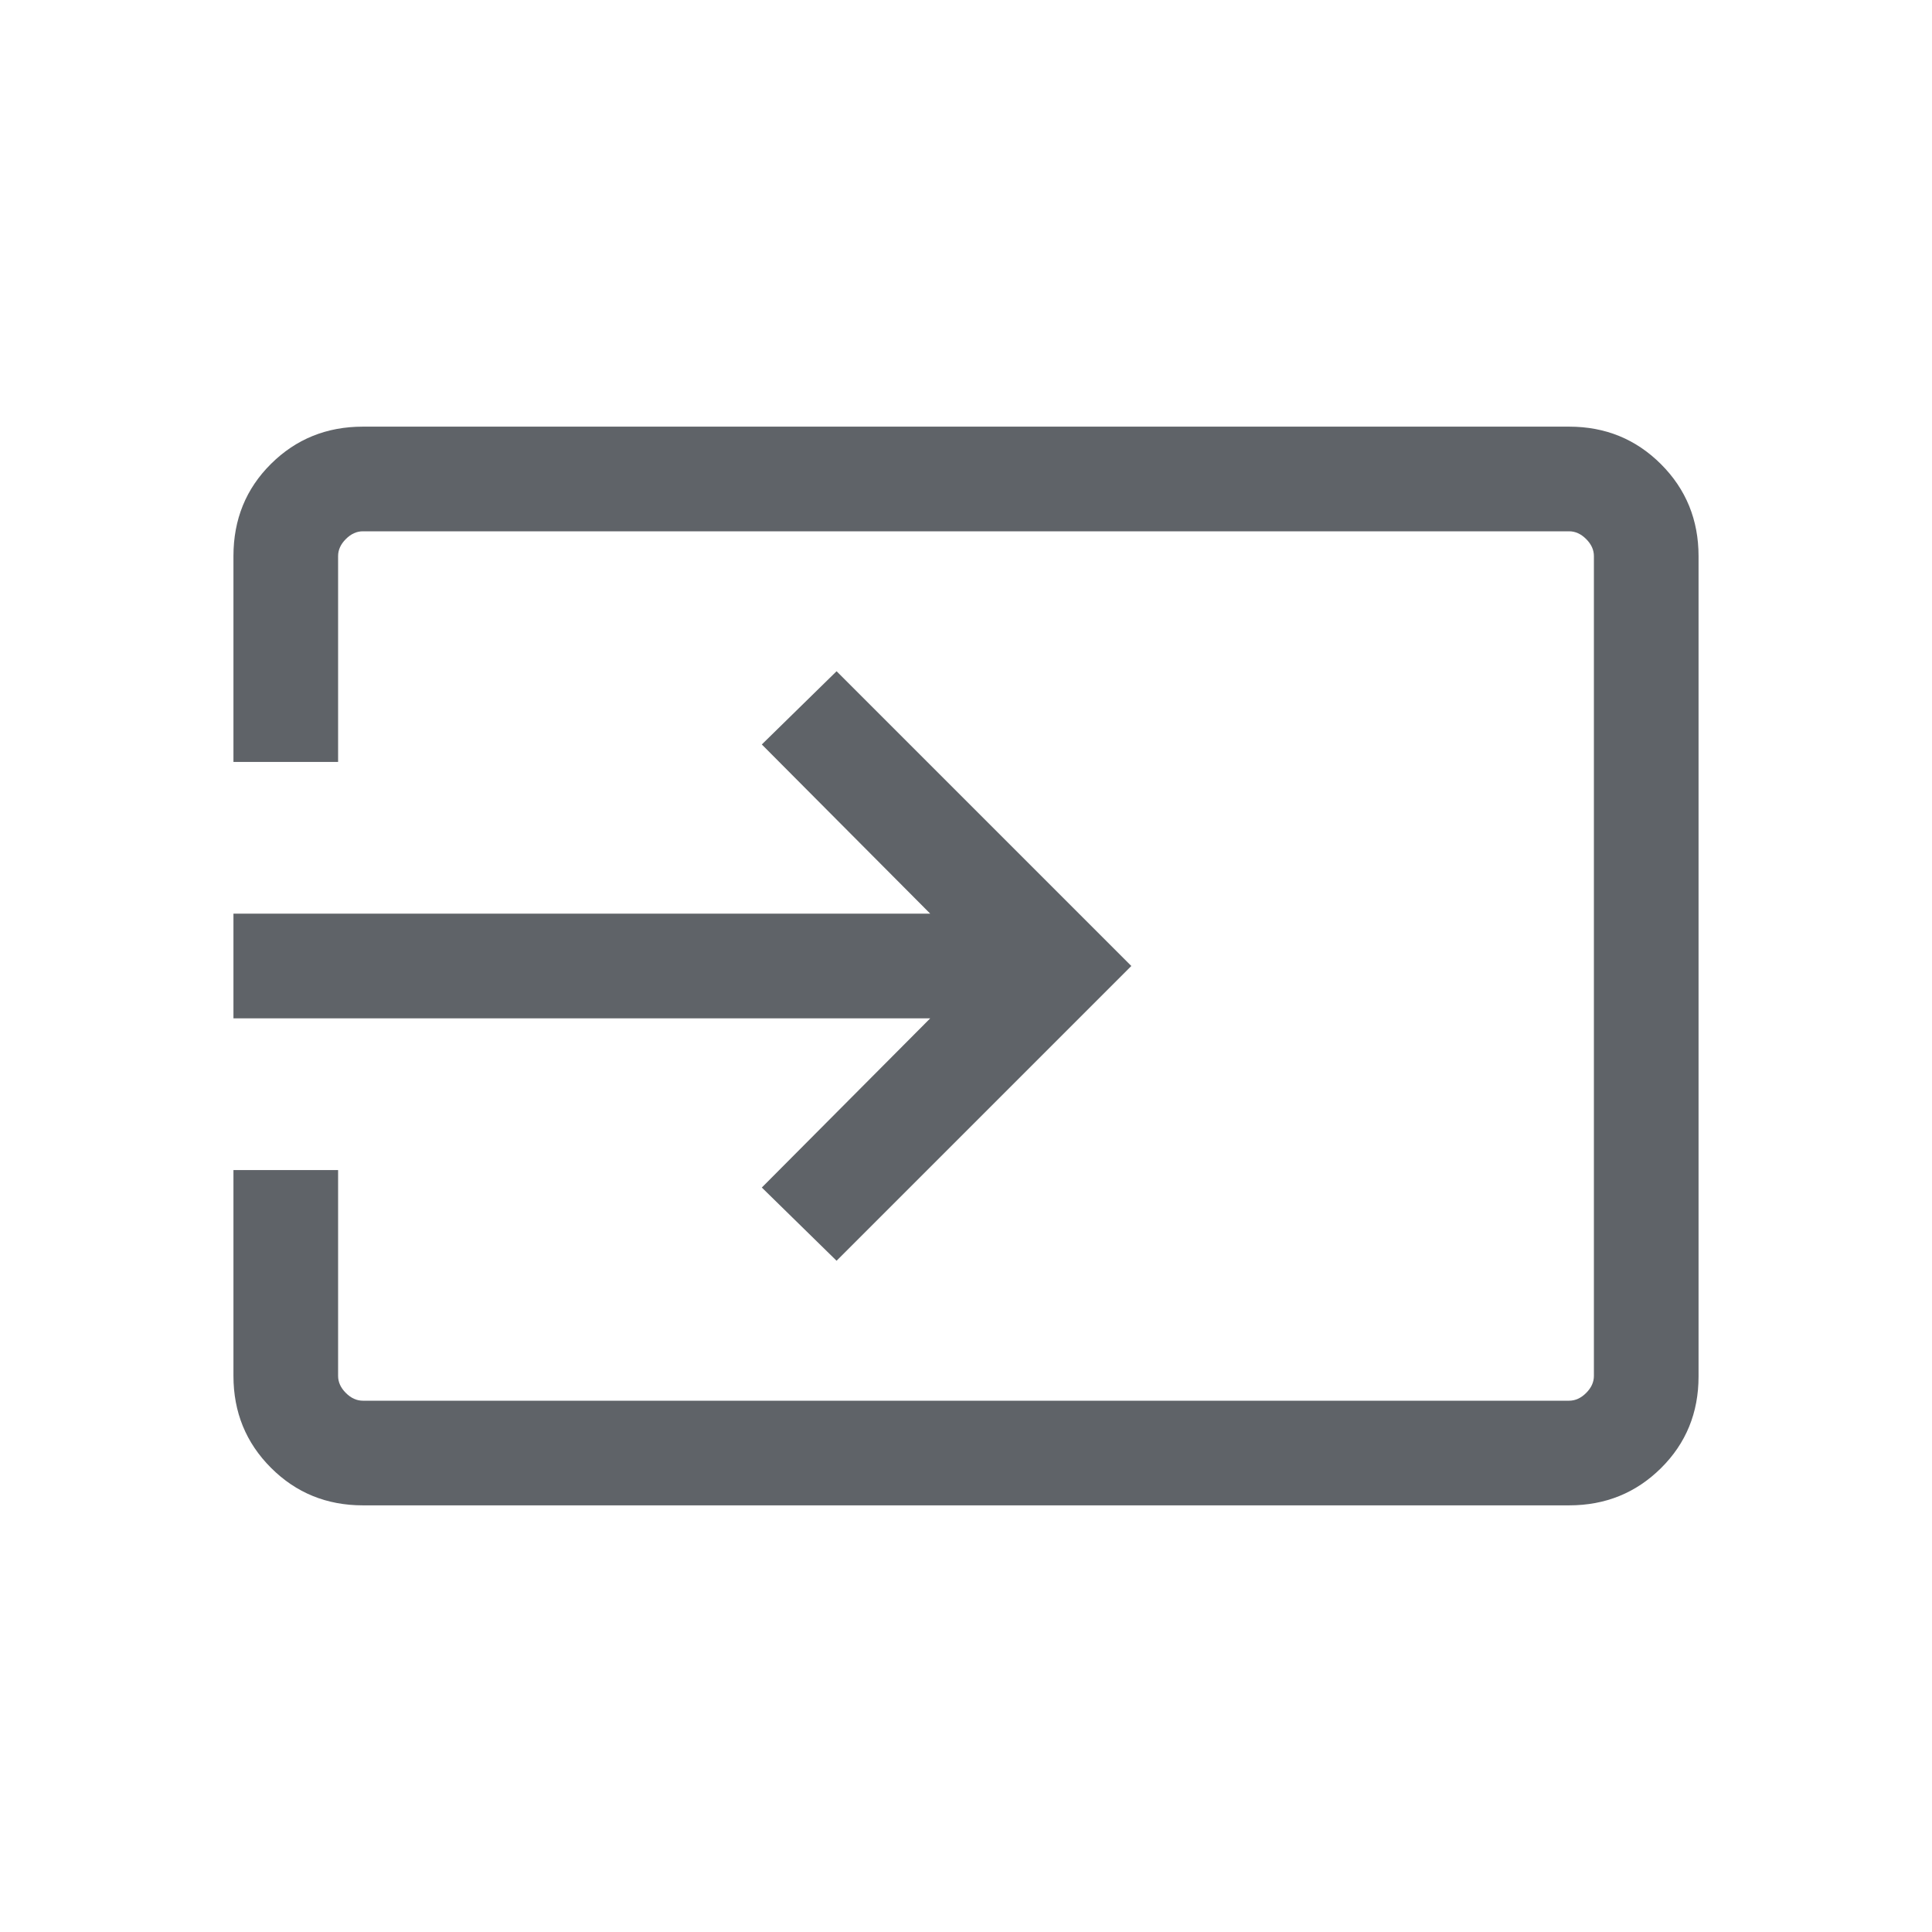
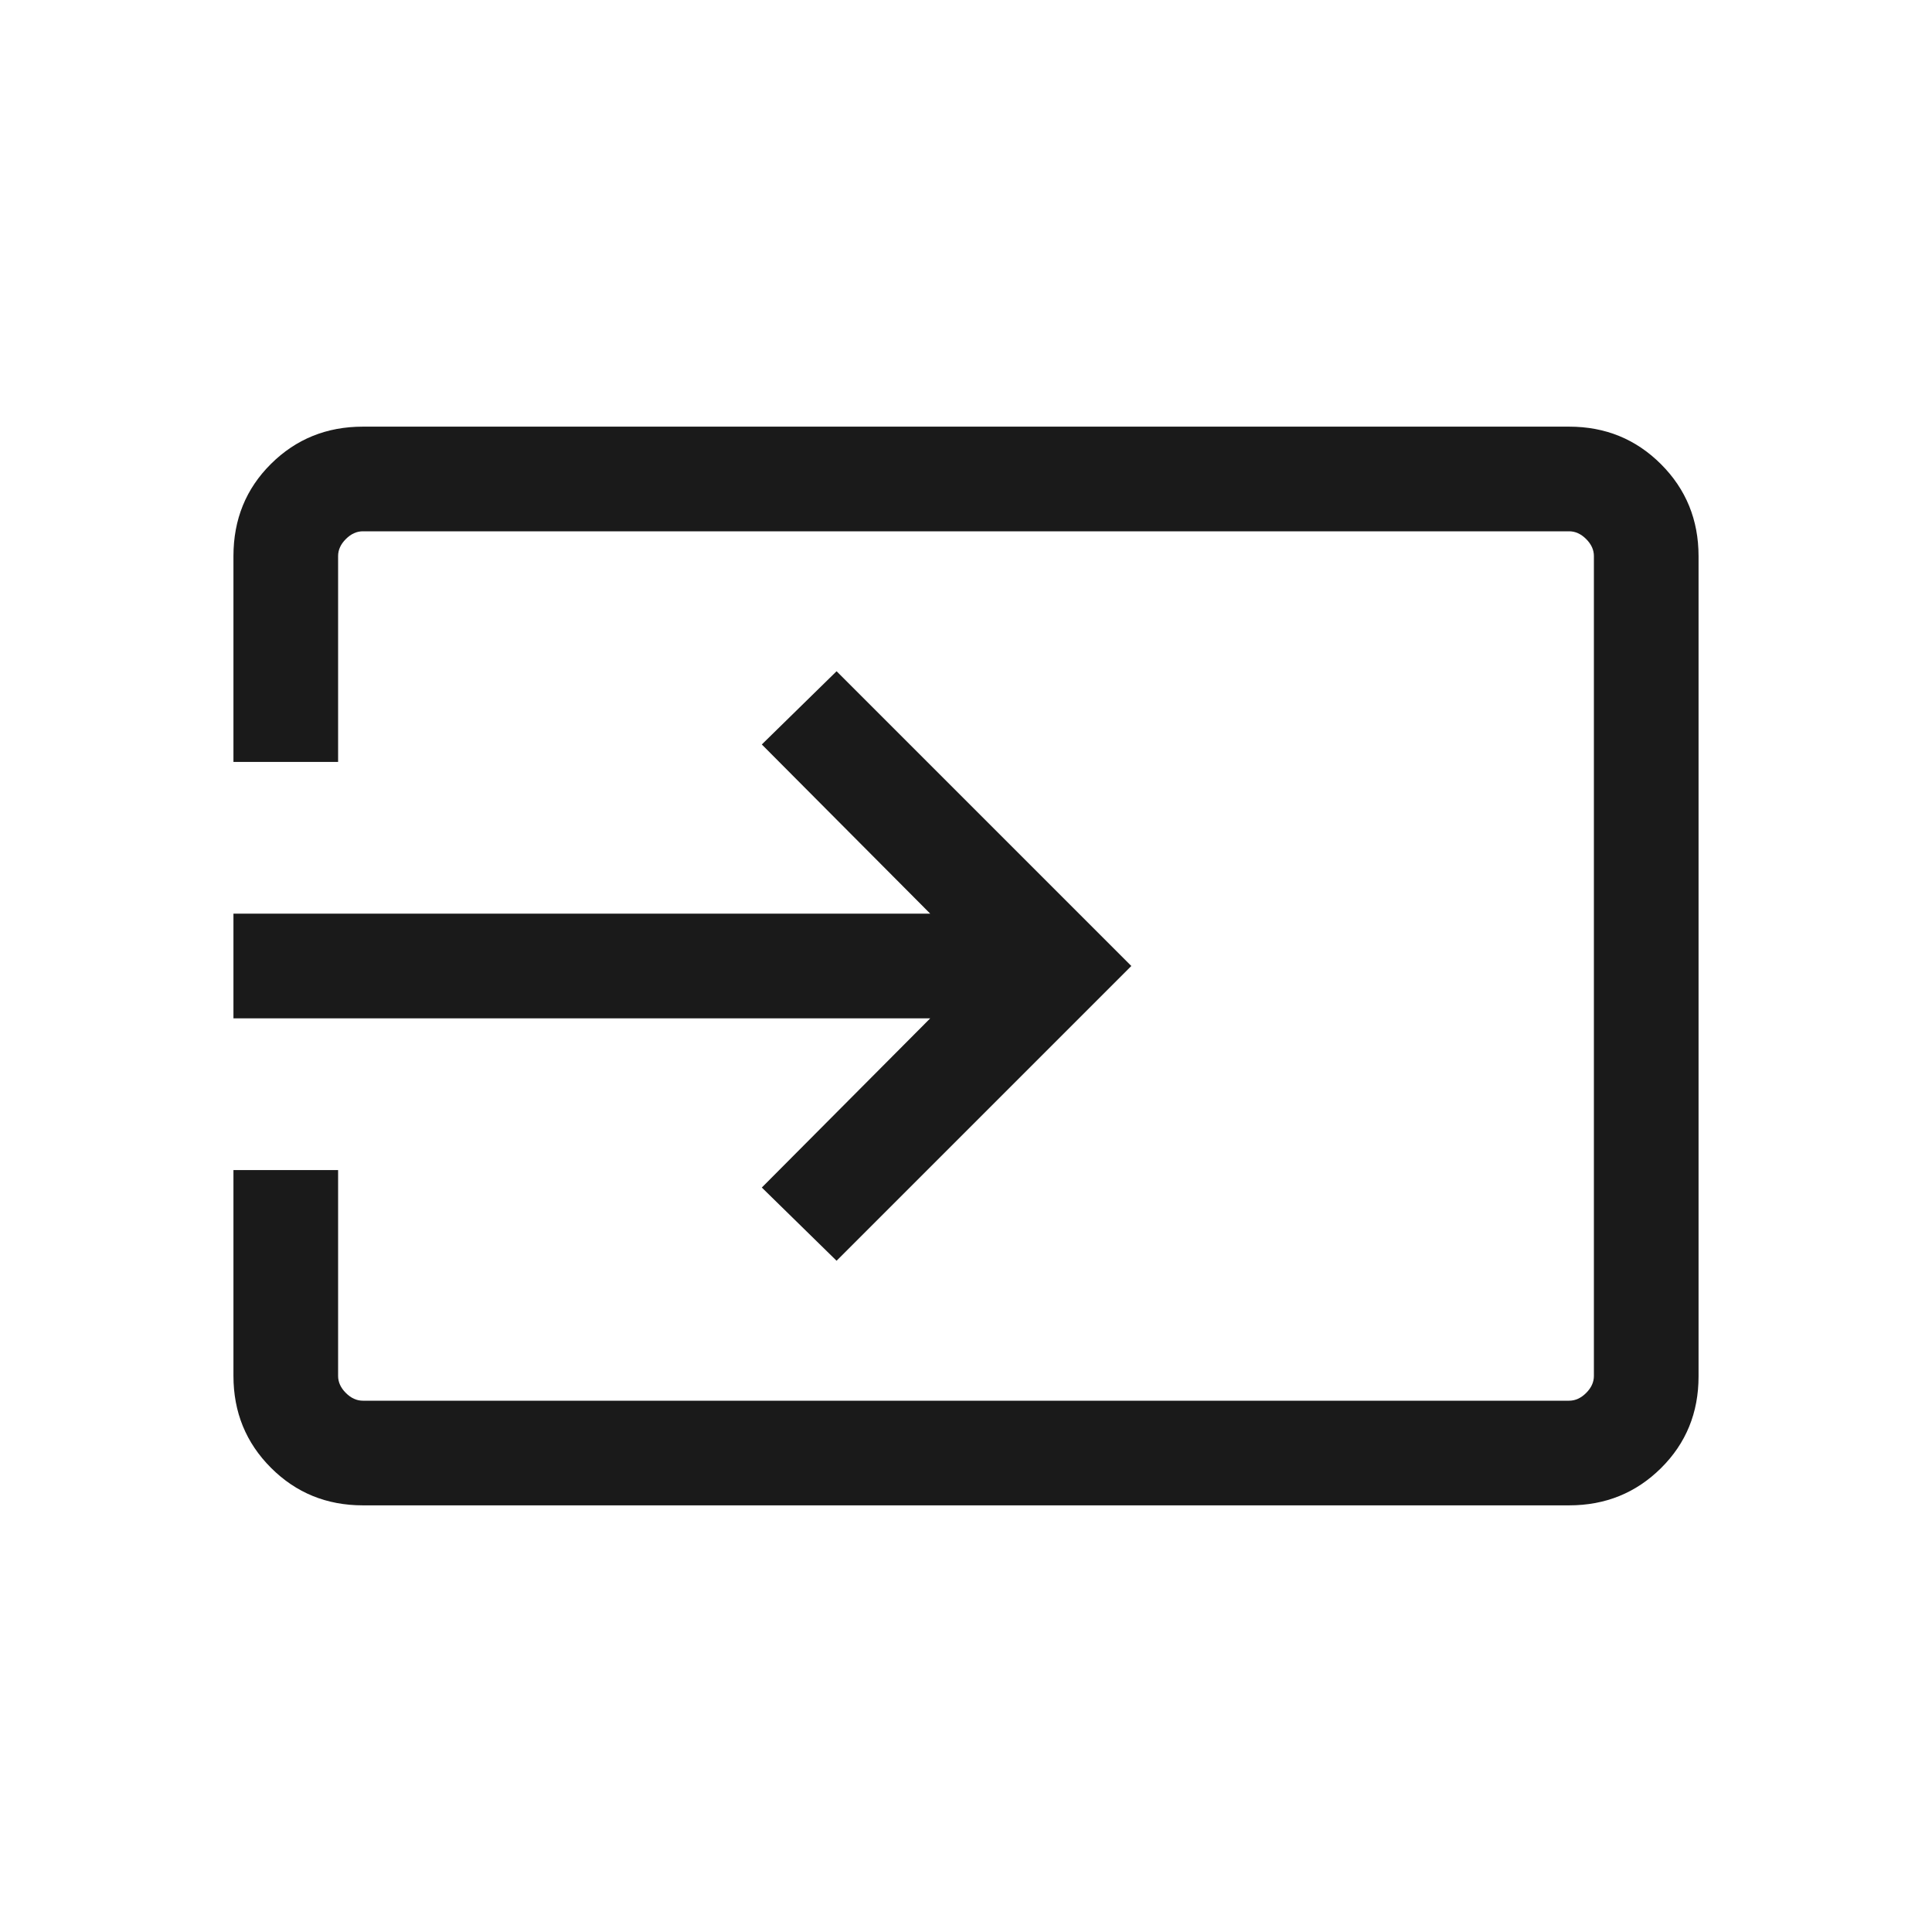
- <svg xmlns="http://www.w3.org/2000/svg" height="20px" viewBox="0 -960 960 960" width="20px" fill="#5f6368">
+ <svg xmlns="http://www.w3.org/2000/svg" height="20px" viewBox="0 -960 960 960" width="20px" fill="#1a1a1a">
  <path d="M180.31-212q-27.01 0-45.66-18.65Q116-249.3 116-276.31v-102.3h52v102.3q0 4.62 3.85 8.46 3.84 3.85 8.46 3.85h599.38q4.62 0 8.46-3.85 3.85-3.84 3.85-8.46v-407.38q0-4.62-3.85-8.46-3.84-3.85-8.46-3.85H180.31q-4.62 0-8.46 3.85-3.85 3.84-3.85 8.46v102.3h-52v-102.3q0-27.31 18.65-45.81Q153.3-748 180.31-748h599.38q27.01 0 45.66 18.66Q844-710.68 844-683.65v407.62q0 27.03-18.65 45.53T779.69-212H180.31Zm235.38-121.54-37.15-36.38L462.23-454H116v-52h346.23l-83.69-84.08 37.15-36.38L562.15-480 415.69-333.54Z" />
</svg>
